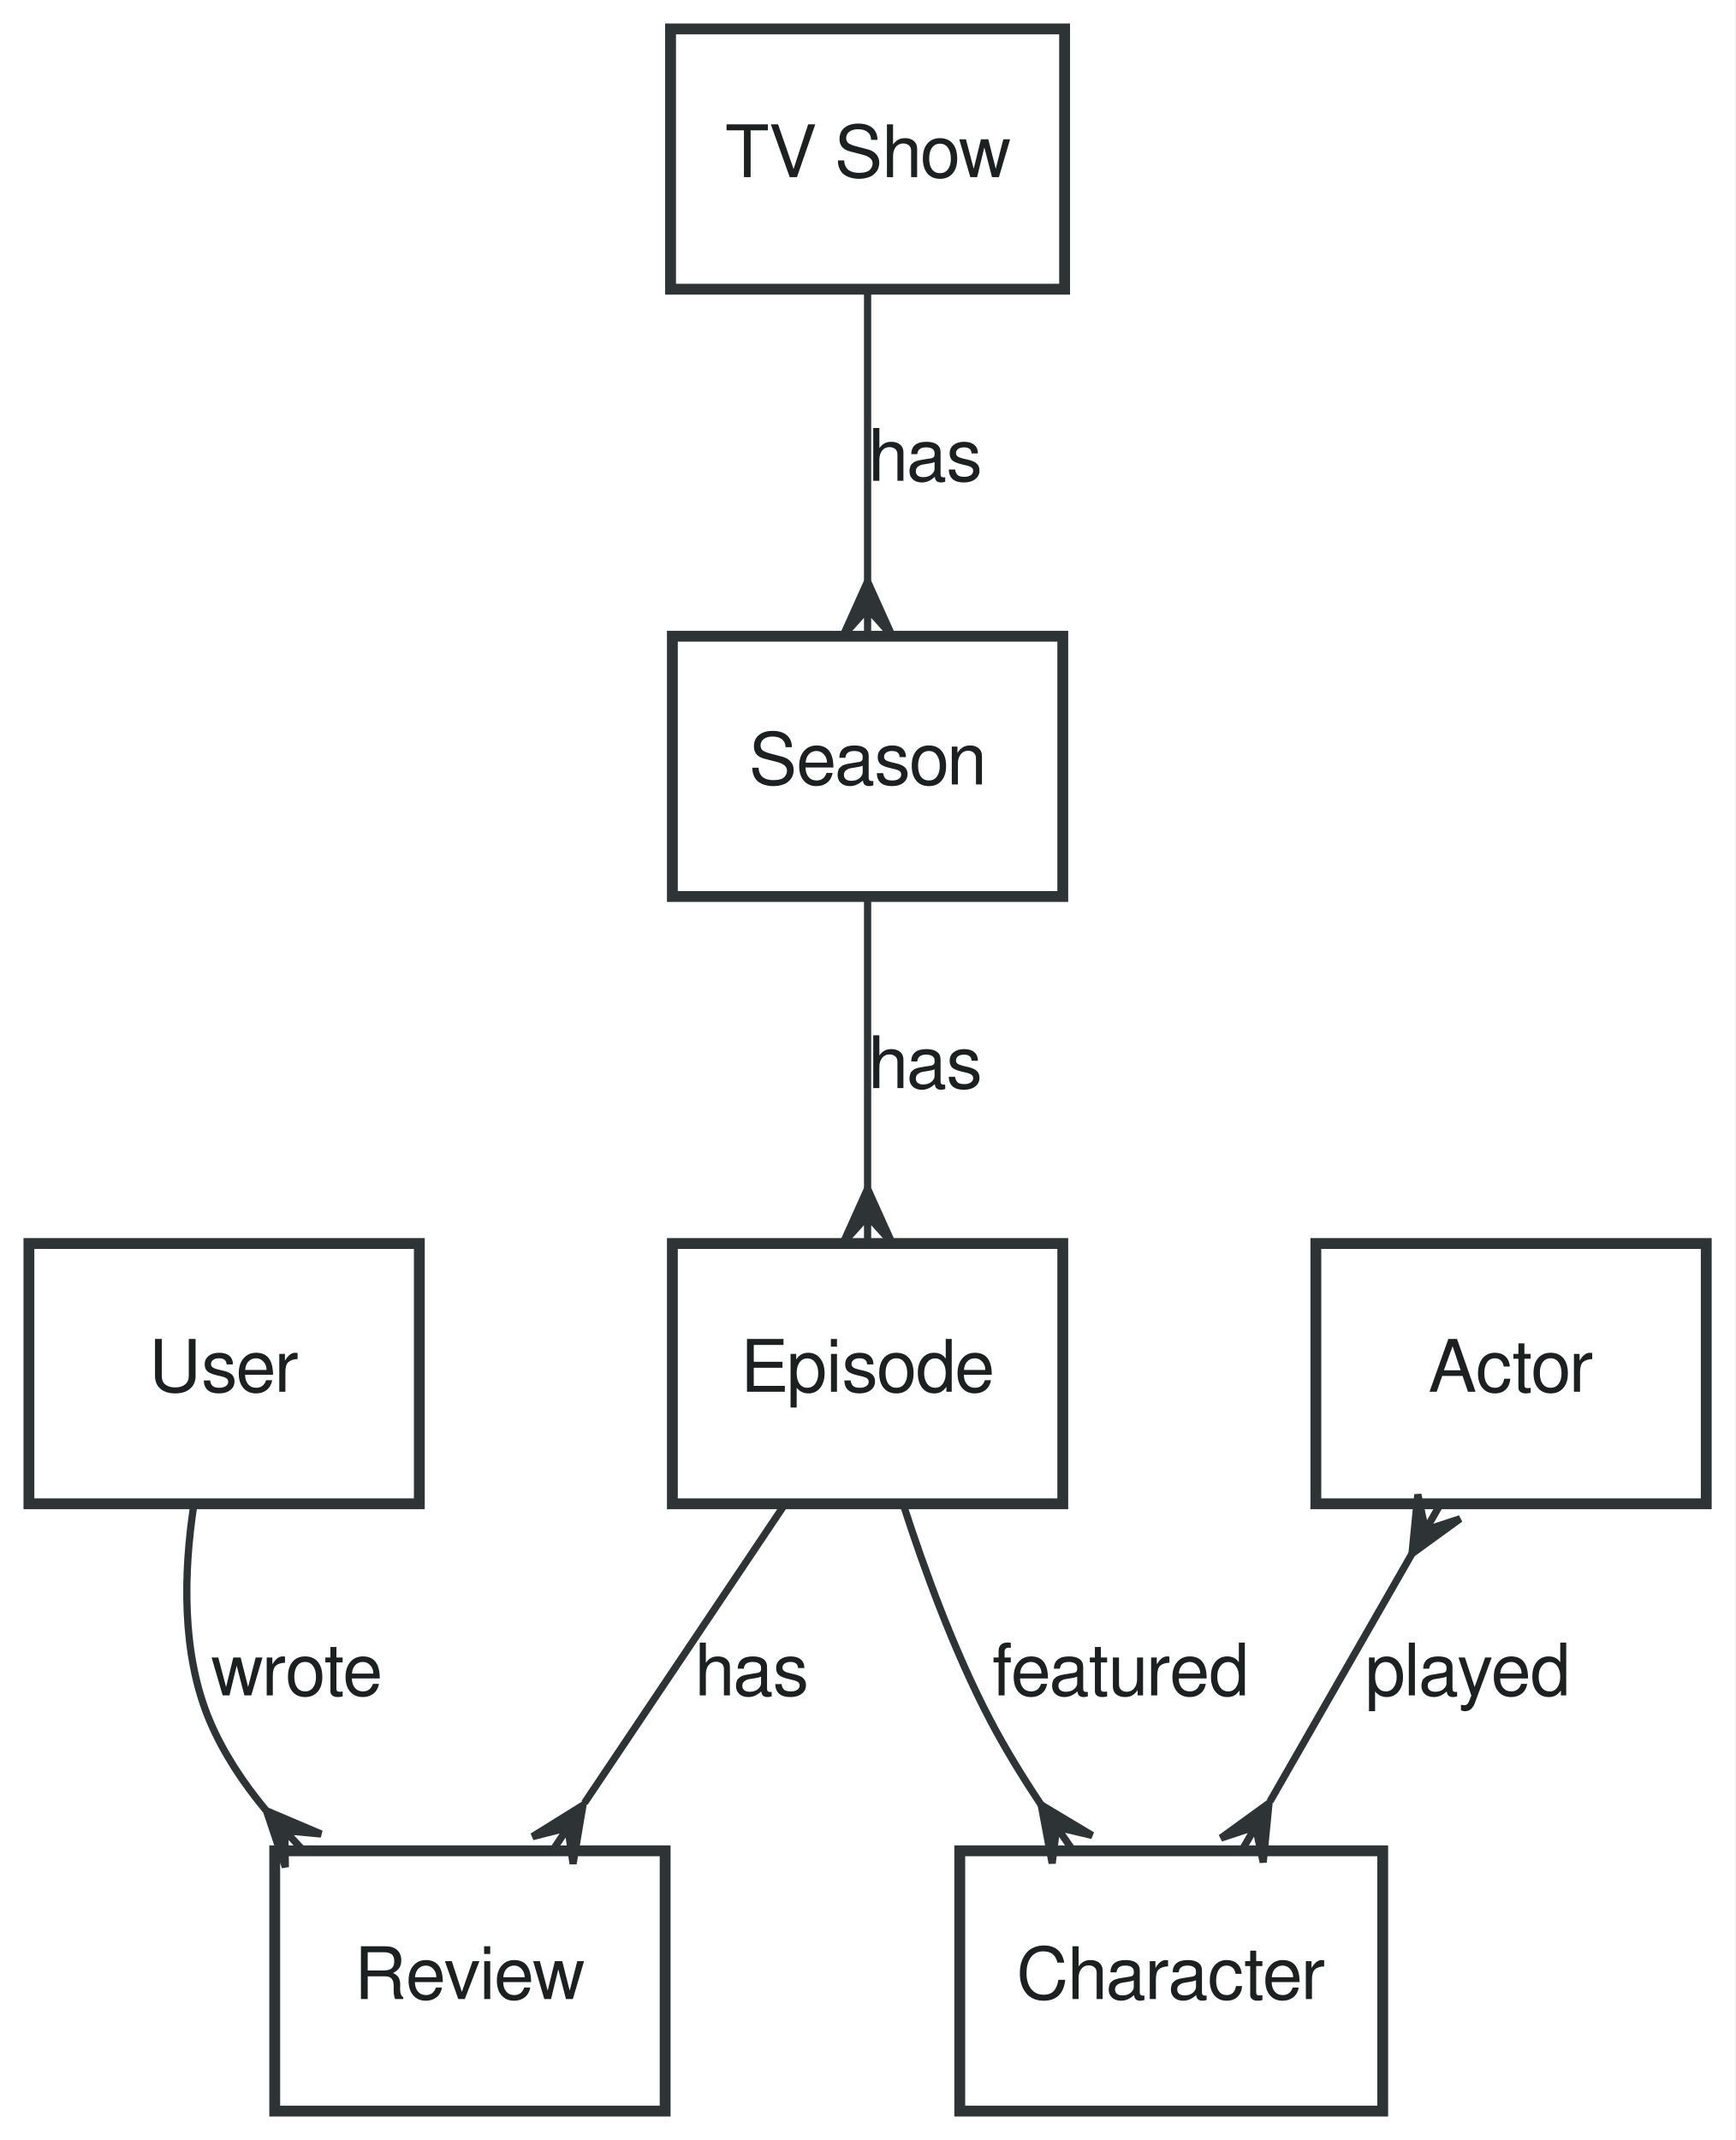
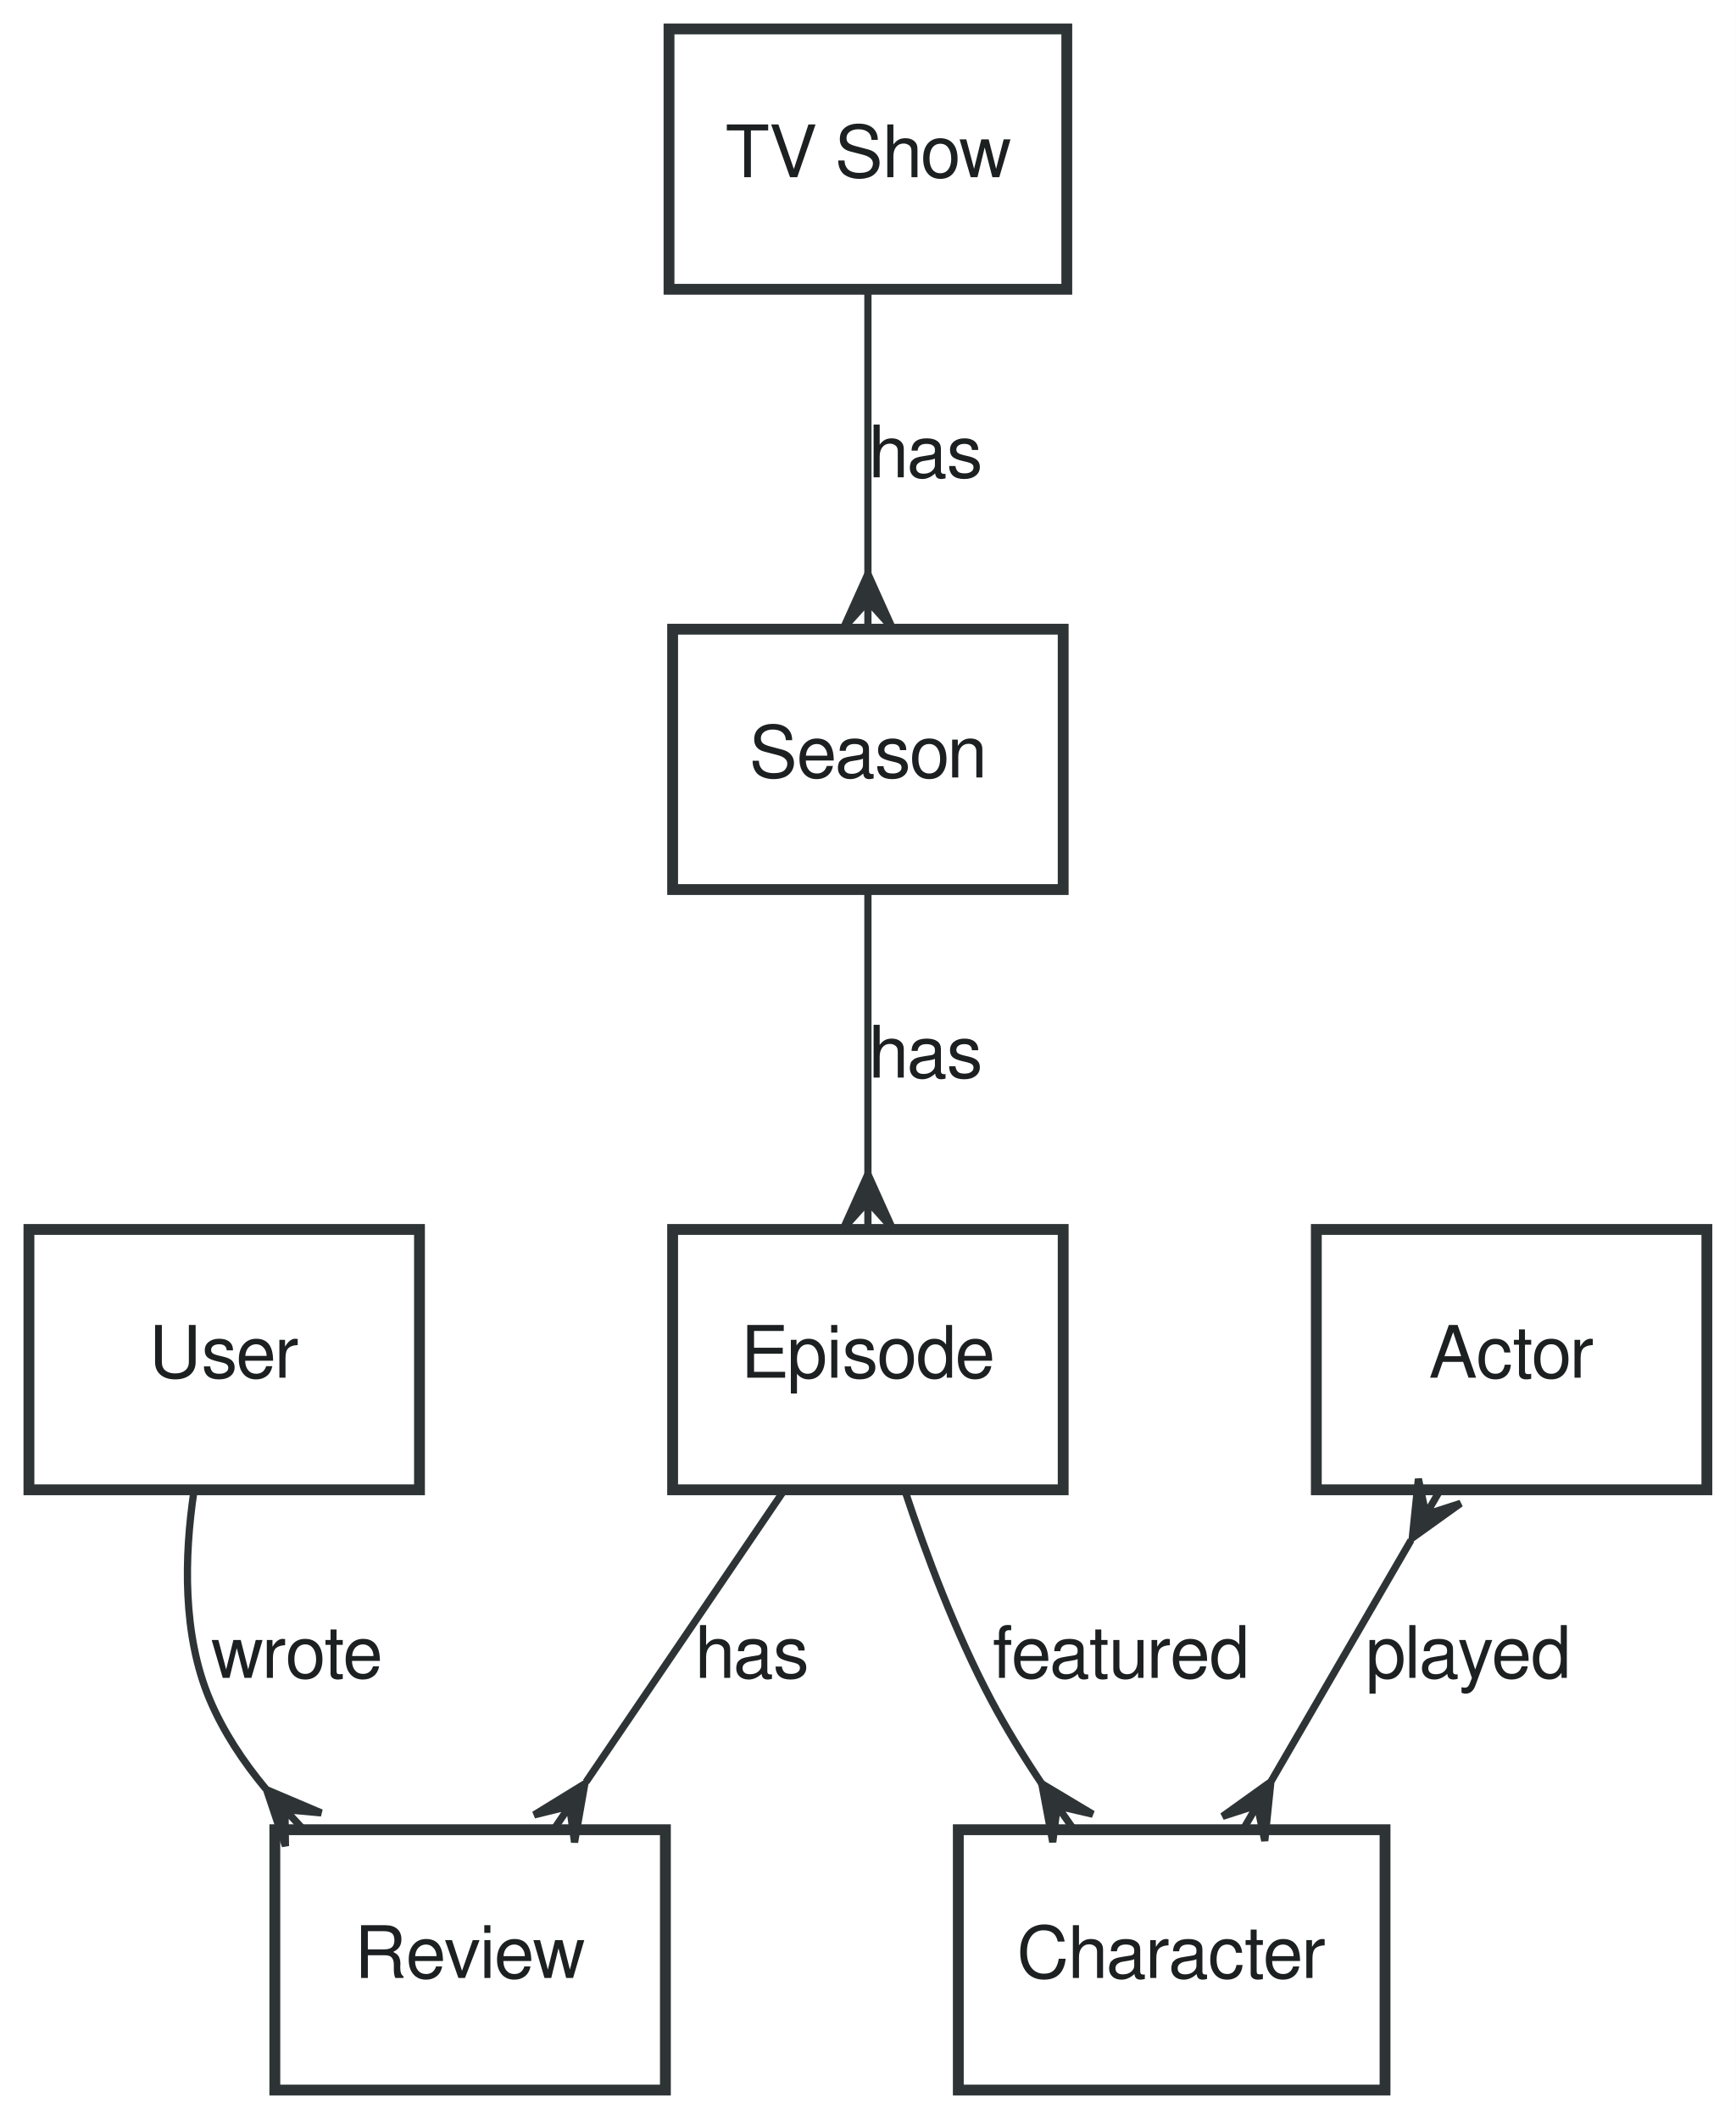
- <svg xmlns="http://www.w3.org/2000/svg" width="240pt" height="296pt" viewBox="0.00 0.00 240.00 296.00">
-   <g id="graph0" class="graph" transform="scale(1 1) rotate(0) translate(4 292)">
-     <polygon fill="white" stroke="none" points="-4,4 -4,-292 236,-292 236,4 -4,4" />
+ <svg xmlns="http://www.w3.org/2000/svg" width="240pt" height="293pt" viewBox="0.00 0.00 240.00 293.00">
+   <g id="graph0" class="graph" transform="scale(1 1) rotate(0) translate(4 289)">
+     <polygon fill="white" stroke="none" points="-4,4 -4,-289 236,-289 236,4 -4,4" />
    <g id="node1" class="node">
-       <polygon fill="white" stroke="#2e3436" stroke-width="1.5" points="143.25,-288 88.75,-288 88.75,-252 143.25,-252 143.25,-288" />
-       <text text-anchor="middle" x="116" y="-267.5" font-family="FreeSans" font-size="10.00" fill="#1c2021">TV Show</text>
+       <polygon fill="white" stroke="#2e3436" stroke-width="1.5" points="143.5,-285 88.5,-285 88.5,-249 143.5,-249 143.5,-285" />
+       <text text-anchor="middle" x="116" y="-264.5" font-family="FreeSans" font-size="10.00" fill="#1c2021">TV Show</text>
    </g>
    <g id="node2" class="node">
-       <polygon fill="white" stroke="#2e3436" stroke-width="1.5" points="143,-204 89,-204 89,-168 143,-168 143,-204" />
-       <text text-anchor="middle" x="116" y="-183.5" font-family="FreeSans" font-size="10.00" fill="#1c2021">Season</text>
+       <polygon fill="white" stroke="#2e3436" stroke-width="1.5" points="143,-202 89,-202 89,-166 143,-166 143,-202" />
+       <text text-anchor="middle" x="116" y="-181.5" font-family="FreeSans" font-size="10.00" fill="#1c2021">Season</text>
    </g>
    <g id="edge1" class="edge">
-       <path fill="none" stroke="#2e3436" d="M116,-251.61C116,-240.008 116,-224.58 116,-211.71" />
-       <polygon fill="#2e3436" stroke="#2e3436" points="116,-211.584 119.375,-204.084 116,-207.834 116,-204.084 116,-204.084 116,-204.084 116,-207.834 112.625,-204.084 116,-211.584 116,-211.584" />
-       <text text-anchor="middle" x="124" y="-225.5" font-family="FreeSans" font-size="10.00" fill="#1c2021">has</text>
+       <path fill="none" stroke="#2e3436" d="M116,-248.822C116,-237.439 116,-222.326 116,-209.665" />
+       <polygon fill="#2e3436" stroke="#2e3436" points="116,-209.653 119.375,-202.153 116,-205.903 116,-202.153 116,-202.153 116,-202.153 116,-205.903 112.625,-202.153 116,-209.653 116,-209.653" />
+       <text text-anchor="middle" x="124" y="-223" font-family="FreeSans" font-size="10.00" fill="#1c2021">has</text>
    </g>
    <g id="node3" class="node">
-       <polygon fill="white" stroke="#2e3436" stroke-width="1.5" points="143,-120 89,-120 89,-84 143,-84 143,-120" />
-       <text text-anchor="middle" x="116" y="-99.5" font-family="FreeSans" font-size="10.00" fill="#1c2021">Episode</text>
+       <polygon fill="white" stroke="#2e3436" stroke-width="1.5" points="143,-119 89,-119 89,-83 143,-83 143,-119" />
+       <text text-anchor="middle" x="116" y="-98.5" font-family="FreeSans" font-size="10.00" fill="#1c2021">Episode</text>
    </g>
    <g id="edge2" class="edge">
-       <path fill="none" stroke="#2e3436" d="M116,-167.61C116,-156.008 116,-140.58 116,-127.71" />
-       <polygon fill="#2e3436" stroke="#2e3436" points="116,-127.584 119.375,-120.084 116,-123.834 116,-120.084 116,-120.084 116,-120.084 116,-123.834 112.625,-120.084 116,-127.584 116,-127.584" />
-       <text text-anchor="middle" x="124" y="-141.5" font-family="FreeSans" font-size="10.00" fill="#1c2021">has</text>
+       <path fill="none" stroke="#2e3436" d="M116,-165.822C116,-154.439 116,-139.326 116,-126.665" />
+       <polygon fill="#2e3436" stroke="#2e3436" points="116,-126.653 119.375,-119.153 116,-122.903 116,-119.153 116,-119.153 116,-119.153 116,-122.903 112.625,-119.153 116,-126.653 116,-126.653" />
+       <text text-anchor="middle" x="124" y="-140" font-family="FreeSans" font-size="10.00" fill="#1c2021">has</text>
    </g>
    <g id="node5" class="node">
      <polygon fill="white" stroke="#2e3436" stroke-width="1.5" points="88,-36 34,-36 34,-0 88,-0 88,-36" />
      <text text-anchor="middle" x="61" y="-15.5" font-family="FreeSans" font-size="10.00" fill="#1c2021">Review</text>
    </g>
    <g id="edge4" class="edge">
-       <path fill="none" stroke="#2e3436" d="M104.336,-83.61C96.334,-71.68 85.618,-55.704 76.845,-42.623" />
-       <polygon fill="#2e3436" stroke="#2e3436" points="76.636,-42.312 75.262,-34.204 74.548,-39.198 72.459,-36.084 72.459,-36.084 72.459,-36.084 74.548,-39.198 69.656,-37.964 76.636,-42.312 76.636,-42.312" />
-       <text text-anchor="middle" x="100" y="-57.5" font-family="FreeSans" font-size="10.00" fill="#1c2021">has</text>
+       <path fill="none" stroke="#2e3436" d="M104.336,-82.822C96.388,-71.116 85.762,-55.468 77.022,-42.596" />
+       <polygon fill="#2e3436" stroke="#2e3436" points="76.86,-42.358 75.439,-34.257 74.754,-39.256 72.647,-36.153 72.647,-36.153 72.647,-36.153 74.754,-39.256 69.855,-38.049 76.86,-42.358 76.86,-42.358" />
+       <text text-anchor="middle" x="100" y="-57" font-family="FreeSans" font-size="10.00" fill="#1c2021">has</text>
    </g>
    <g id="node6" class="node">
-       <polygon fill="white" stroke="#2e3436" stroke-width="1.5" points="187.25,-36 128.75,-36 128.75,-0 187.25,-0 187.25,-36" />
+       <polygon fill="white" stroke="#2e3436" stroke-width="1.5" points="187.5,-36 128.5,-36 128.5,-0 187.5,-0 187.5,-36" />
      <text text-anchor="middle" x="158" y="-15.5" font-family="FreeSans" font-size="10.00" fill="#1c2021">Character</text>
    </g>
    <g id="edge5" class="edge">
-       <path fill="none" stroke="#2e3436" d="M120.908,-83.996C123.852,-74.85 127.997,-63.526 133,-54 135.047,-50.104 137.476,-46.146 140.003,-42.363" />
-       <polygon fill="#2e3436" stroke="#2e3436" points="140.01,-42.353 147.068,-38.13 142.154,-39.276 144.299,-36.2 144.299,-36.2 144.299,-36.2 142.154,-39.276 141.53,-34.27 140.01,-42.353 140.01,-42.353" />
-       <text text-anchor="middle" x="151" y="-57.5" font-family="FreeSans" font-size="10.00" fill="#1c2021">featured</text>
+       <path fill="none" stroke="#2e3436" d="M121.101,-82.929C124.049,-74.056 128.138,-63.179 133,-54 135.06,-50.111 137.497,-46.157 140.027,-42.375" />
+       <polygon fill="#2e3436" stroke="#2e3436" points="140.034,-42.365 147.093,-38.145 142.179,-39.289 144.325,-36.214 144.325,-36.214 144.325,-36.214 142.179,-39.289 141.557,-34.283 140.034,-42.365 140.034,-42.365" />
+       <text text-anchor="middle" x="151" y="-57" font-family="FreeSans" font-size="10.00" fill="#1c2021">featured</text>
    </g>
    <g id="node4" class="node">
-       <polygon fill="white" stroke="#2e3436" stroke-width="1.5" points="54,-120 0,-120 0,-84 54,-84 54,-120" />
-       <text text-anchor="middle" x="27" y="-99.5" font-family="FreeSans" font-size="10.00" fill="#1c2021">User</text>
+       <polygon fill="white" stroke="#2e3436" stroke-width="1.5" points="54,-119 0,-119 0,-83 54,-83 54,-119" />
+       <text text-anchor="middle" x="27" y="-98.5" font-family="FreeSans" font-size="10.00" fill="#1c2021">User</text>
    </g>
    <g id="edge3" class="edge">
-       <path fill="none" stroke="#2e3436" d="M22.809,-83.84C21.405,-74.647 21.059,-63.329 25,-54 26.87,-49.574 29.604,-45.431 32.743,-41.654" />
+       <path fill="none" stroke="#2e3436" d="M22.81,-82.768C21.481,-73.852 21.205,-62.983 25,-54 26.87,-49.574 29.604,-45.431 32.743,-41.654" />
      <polygon fill="#2e3436" stroke="#2e3436" points="32.85,-41.539 40.421,-38.326 35.397,-38.786 37.944,-36.034 37.944,-36.034 37.944,-36.034 35.397,-38.786 35.466,-33.742 32.85,-41.539 32.85,-41.539" />
-       <text text-anchor="middle" x="37" y="-57.5" font-family="FreeSans" font-size="10.00" fill="#1c2021">wrote</text>
+       <text text-anchor="middle" x="37" y="-57" font-family="FreeSans" font-size="10.00" fill="#1c2021">wrote</text>
    </g>
    <g id="node7" class="node">
-       <polygon fill="white" stroke="#2e3436" stroke-width="1.5" points="232,-120 178,-120 178,-84 232,-84 232,-120" />
-       <text text-anchor="middle" x="205" y="-99.5" font-family="FreeSans" font-size="10.00" fill="#1c2021">Actor</text>
+       <polygon fill="white" stroke="#2e3436" stroke-width="1.5" points="232,-119 178,-119 178,-83 232,-83 232,-119" />
+       <text text-anchor="middle" x="205" y="-98.5" font-family="FreeSans" font-size="10.00" fill="#1c2021">Actor</text>
    </g>
    <g id="edge6" class="edge">
-       <path fill="none" stroke="#2e3436" d="M191.266,-77.039C185.093,-66.269 177.826,-53.59 171.661,-42.835" />
-       <polygon fill="#2e3436" stroke="#2e3436" points="191.303,-77.103 192.104,-85.288 193.168,-80.356 195.033,-83.61 195.033,-83.61 195.033,-83.61 193.168,-80.356 197.961,-81.932 191.303,-77.103 191.303,-77.103" />
-       <polygon fill="#2e3436" stroke="#2e3436" points="171.522,-42.591 170.72,-34.406 169.657,-39.337 167.792,-36.084 167.792,-36.084 167.792,-36.084 169.657,-39.337 164.864,-37.762 171.522,-42.591 171.522,-42.591" />
-       <text text-anchor="middle" x="199" y="-57.5" font-family="FreeSans" font-size="10.00" fill="#1c2021">played</text>
+       <path fill="none" stroke="#2e3436" d="M191.087,-76.022C184.99,-65.516 177.855,-53.219 171.775,-42.74" />
+       <polygon fill="#2e3436" stroke="#2e3436" points="191.268,-76.335 192.113,-84.516 193.15,-79.579 195.033,-82.822 195.033,-82.822 195.033,-82.822 193.15,-79.579 197.952,-81.128 191.268,-76.335 191.268,-76.335" />
+       <polygon fill="#2e3436" stroke="#2e3436" points="171.717,-42.64 170.872,-34.459 169.835,-39.397 167.953,-36.153 167.953,-36.153 167.953,-36.153 169.835,-39.397 165.034,-37.847 171.717,-42.64 171.717,-42.64" />
+       <text text-anchor="middle" x="199" y="-57" font-family="FreeSans" font-size="10.00" fill="#1c2021">played</text>
    </g>
  </g>
</svg>
